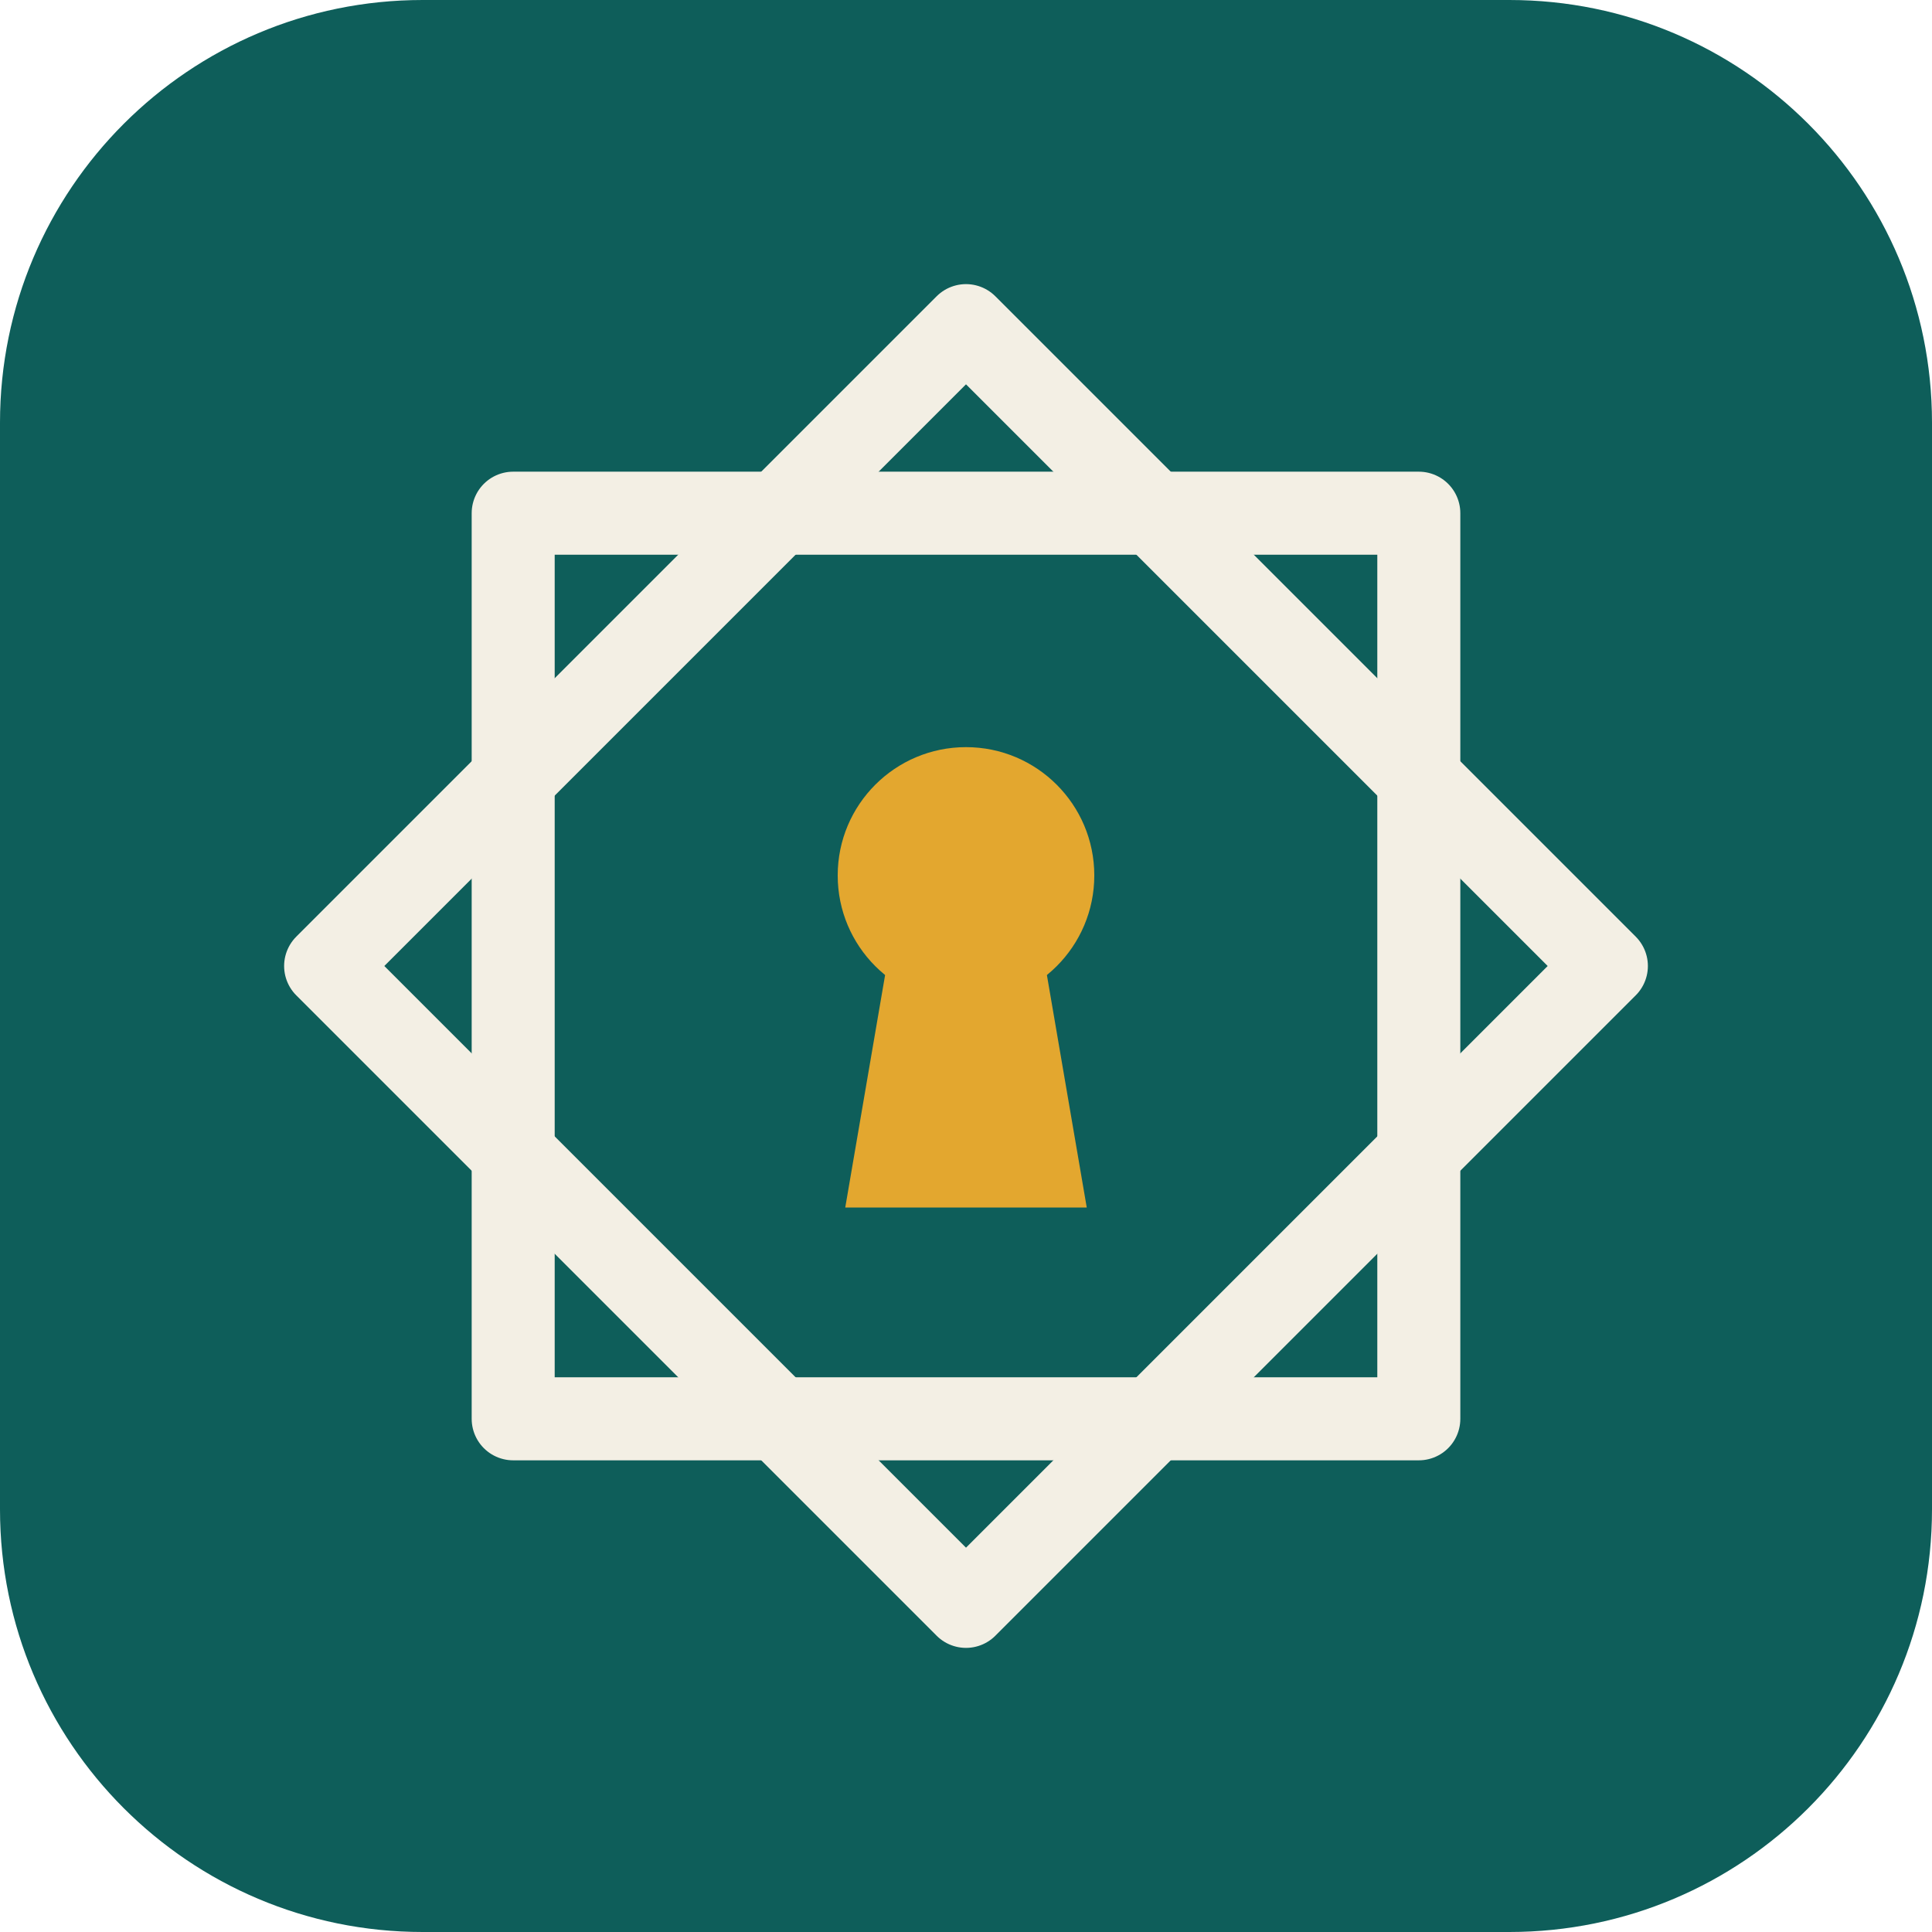
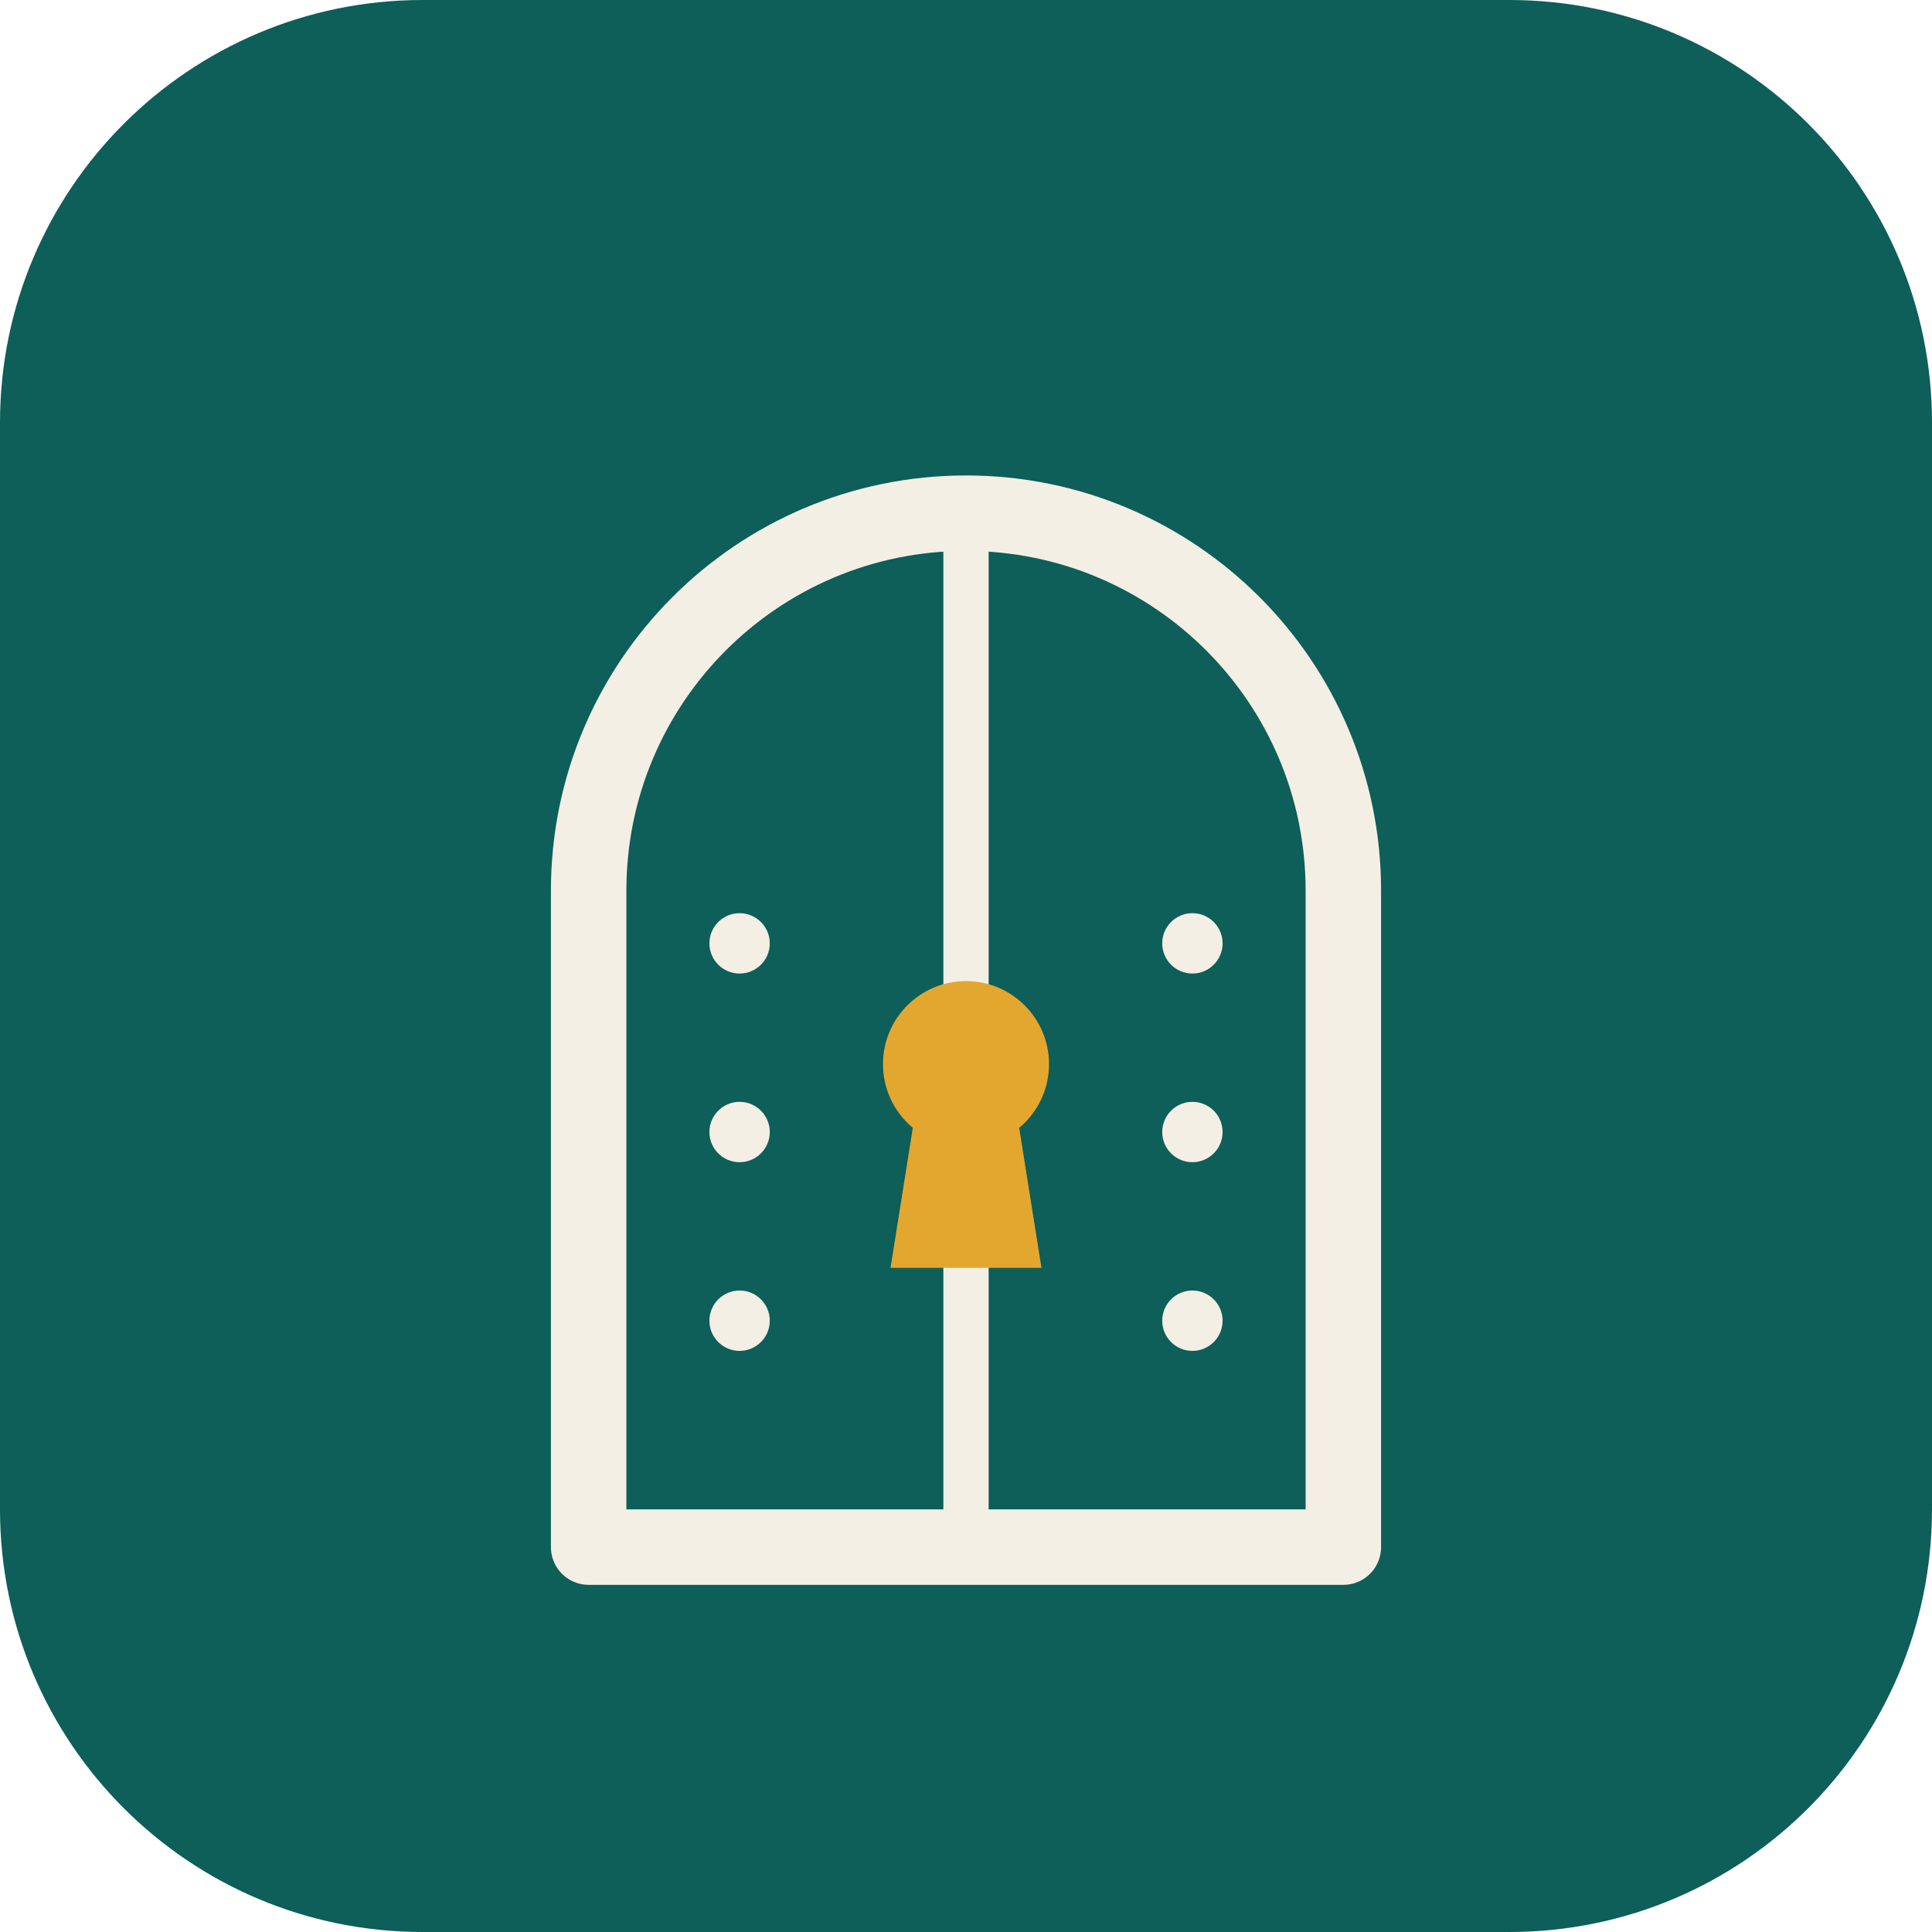
<svg xmlns="http://www.w3.org/2000/svg" viewBox="0 0 512 512">
  <rect width="512" height="512" rx="112" fill="#0E5E5A" />
-   <g fill="none" stroke="#F3EFE4" stroke-width="22" stroke-linejoin="round">
-     <rect x="136" y="136" width="240" height="240" />
-     <rect x="136" y="136" width="240" height="240" transform="rotate(45 256 256)" />
+   <path d="M156 410 V236 a100 100 0 0 1 200 0 V410 Z" fill="none" stroke="#F3EFE4" stroke-width="20" stroke-linejoin="round" />
+   <path d="M256 140 V410" stroke="#F3EFE4" stroke-width="12" />
+   <g fill="#F3EFE4">
+     <circle cx="196" cy="250" r="8" />
+     <circle cx="196" cy="300" r="8" />
+     <circle cx="196" cy="350" r="8" />
+     <circle cx="316" cy="250" r="8" />
+     <circle cx="316" cy="300" r="8" />
+     <circle cx="316" cy="350" r="8" />
  </g>
-   <circle cx="256" cy="232" r="34" fill="#E3A72F" />
-   <path d="M236 250 L276 250 L288 320 L224 320 Z" fill="#E3A72F" />
+   <circle cx="256" cy="282" r="22" fill="#E3A72F" />
+   <path d="M243 292 H269 L276 336 H236 Z" fill="#E3A72F" />
</svg>
